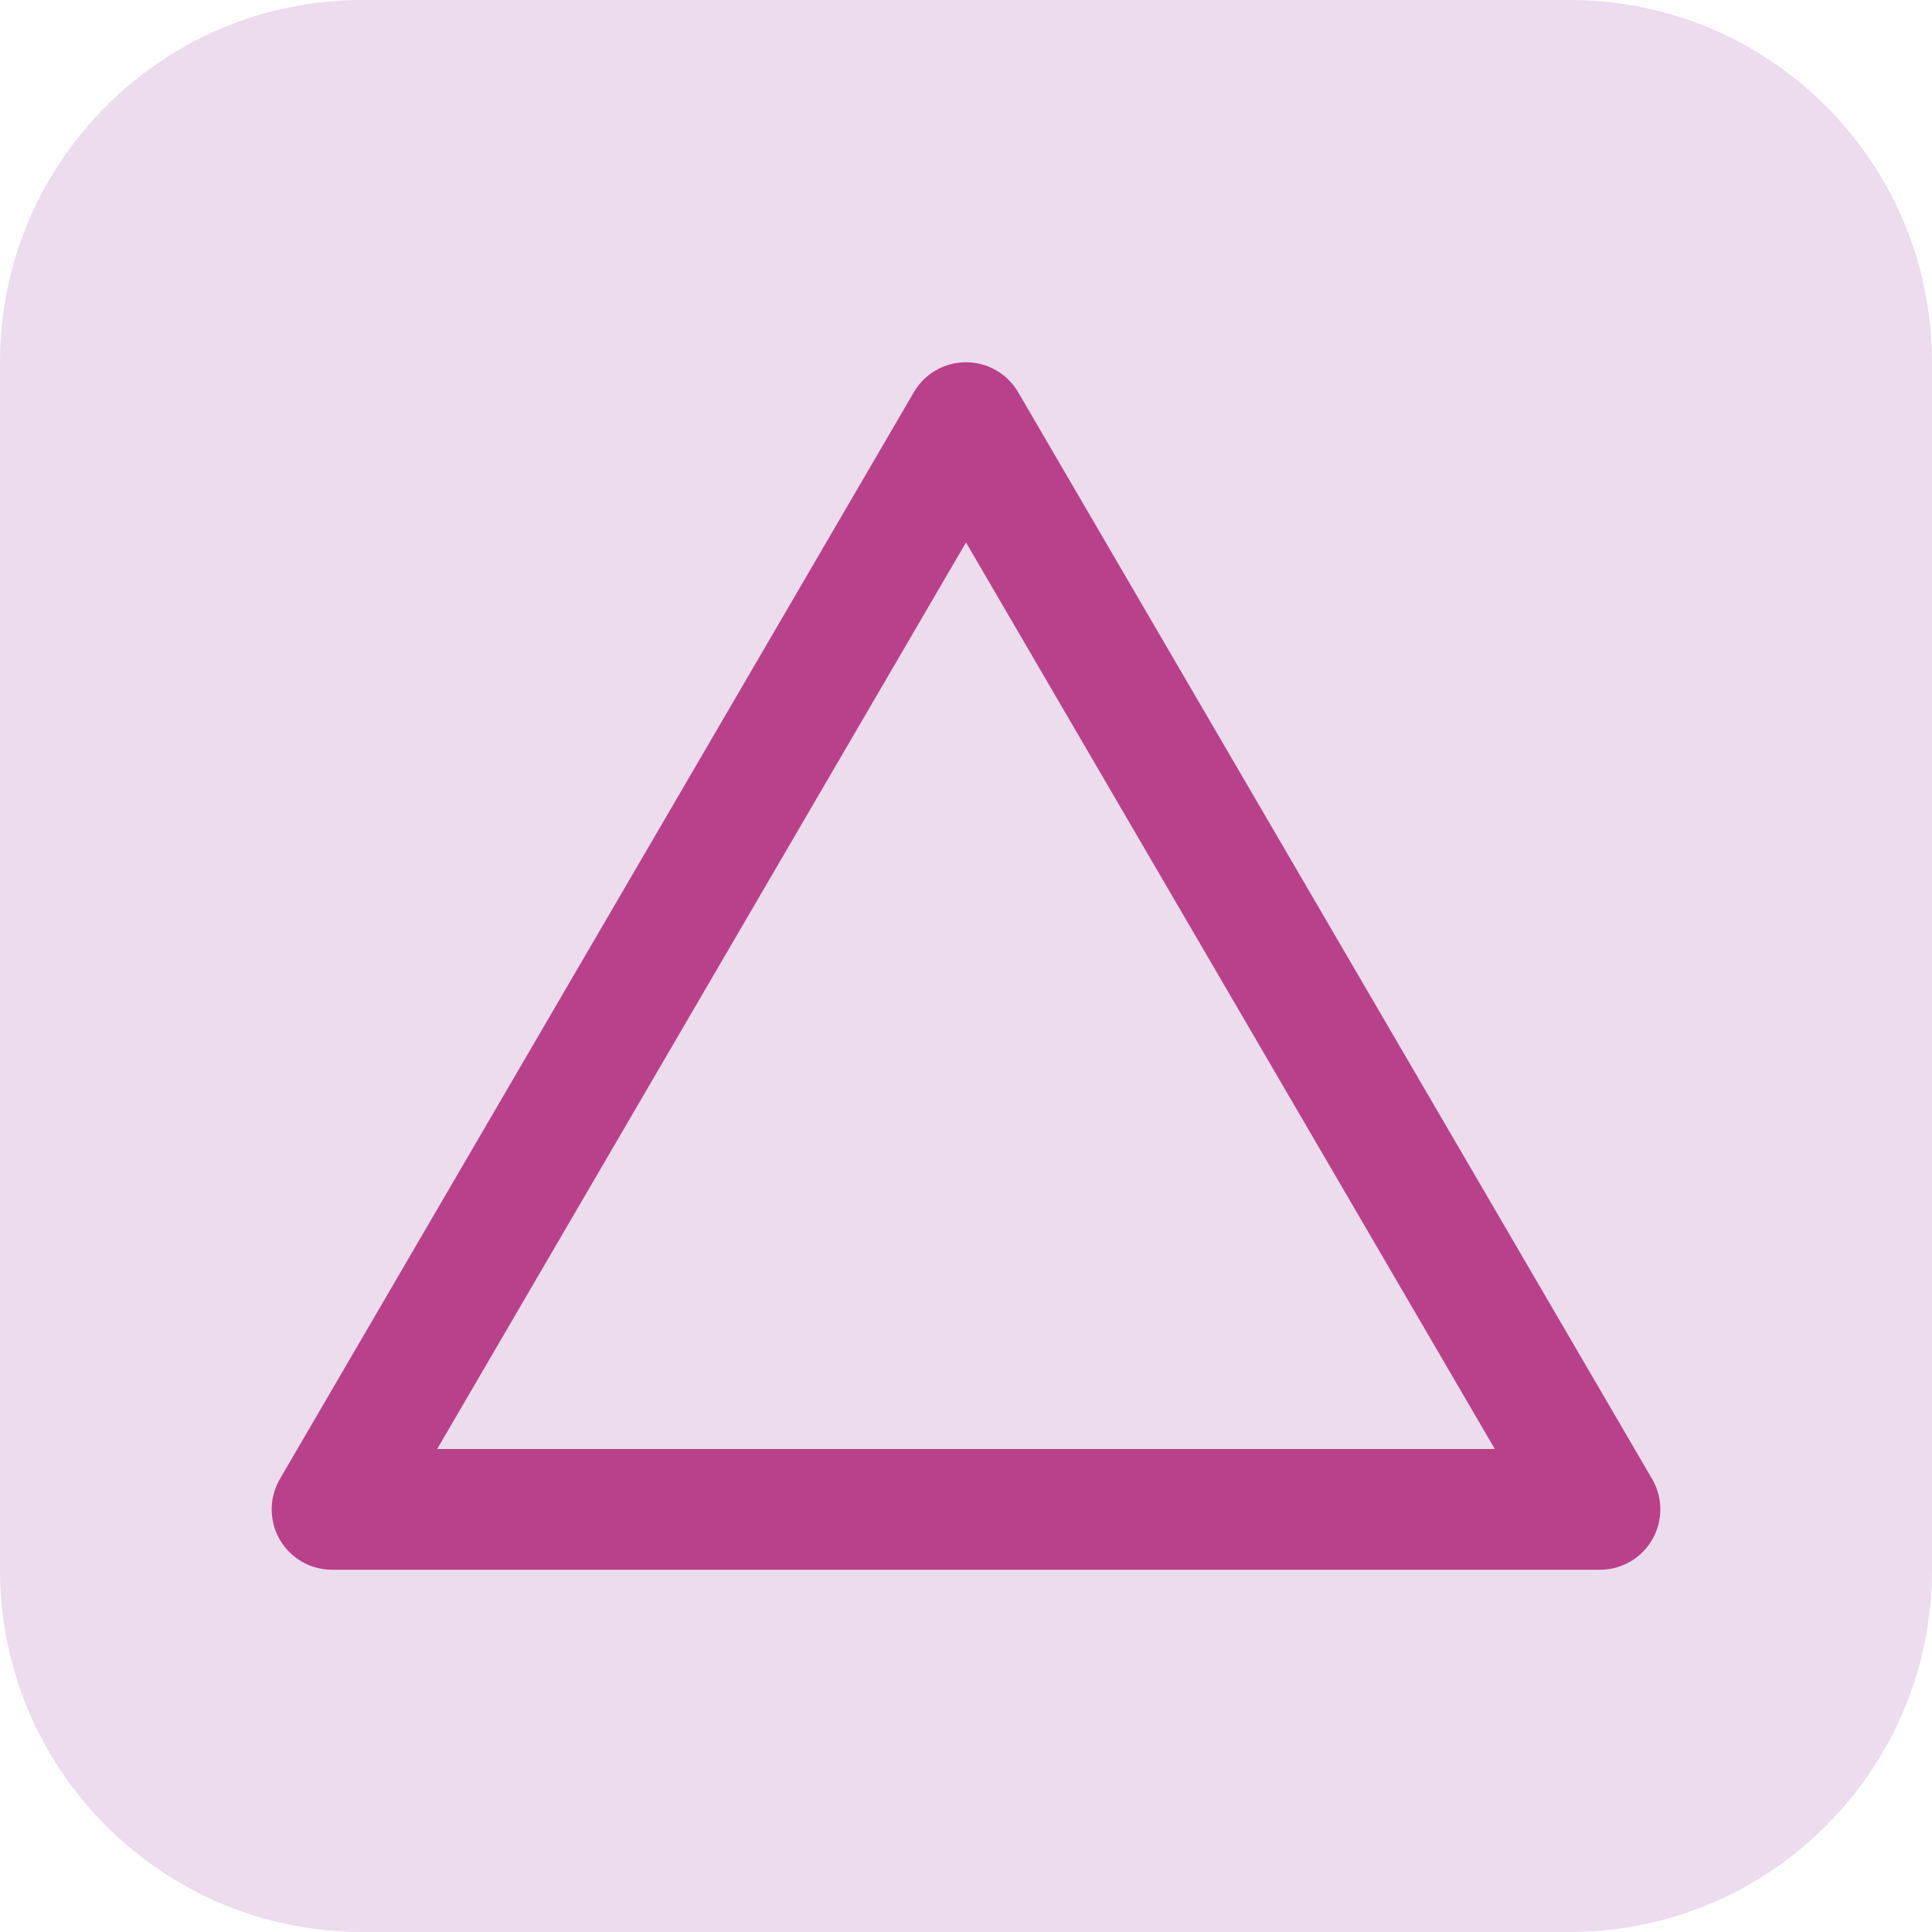
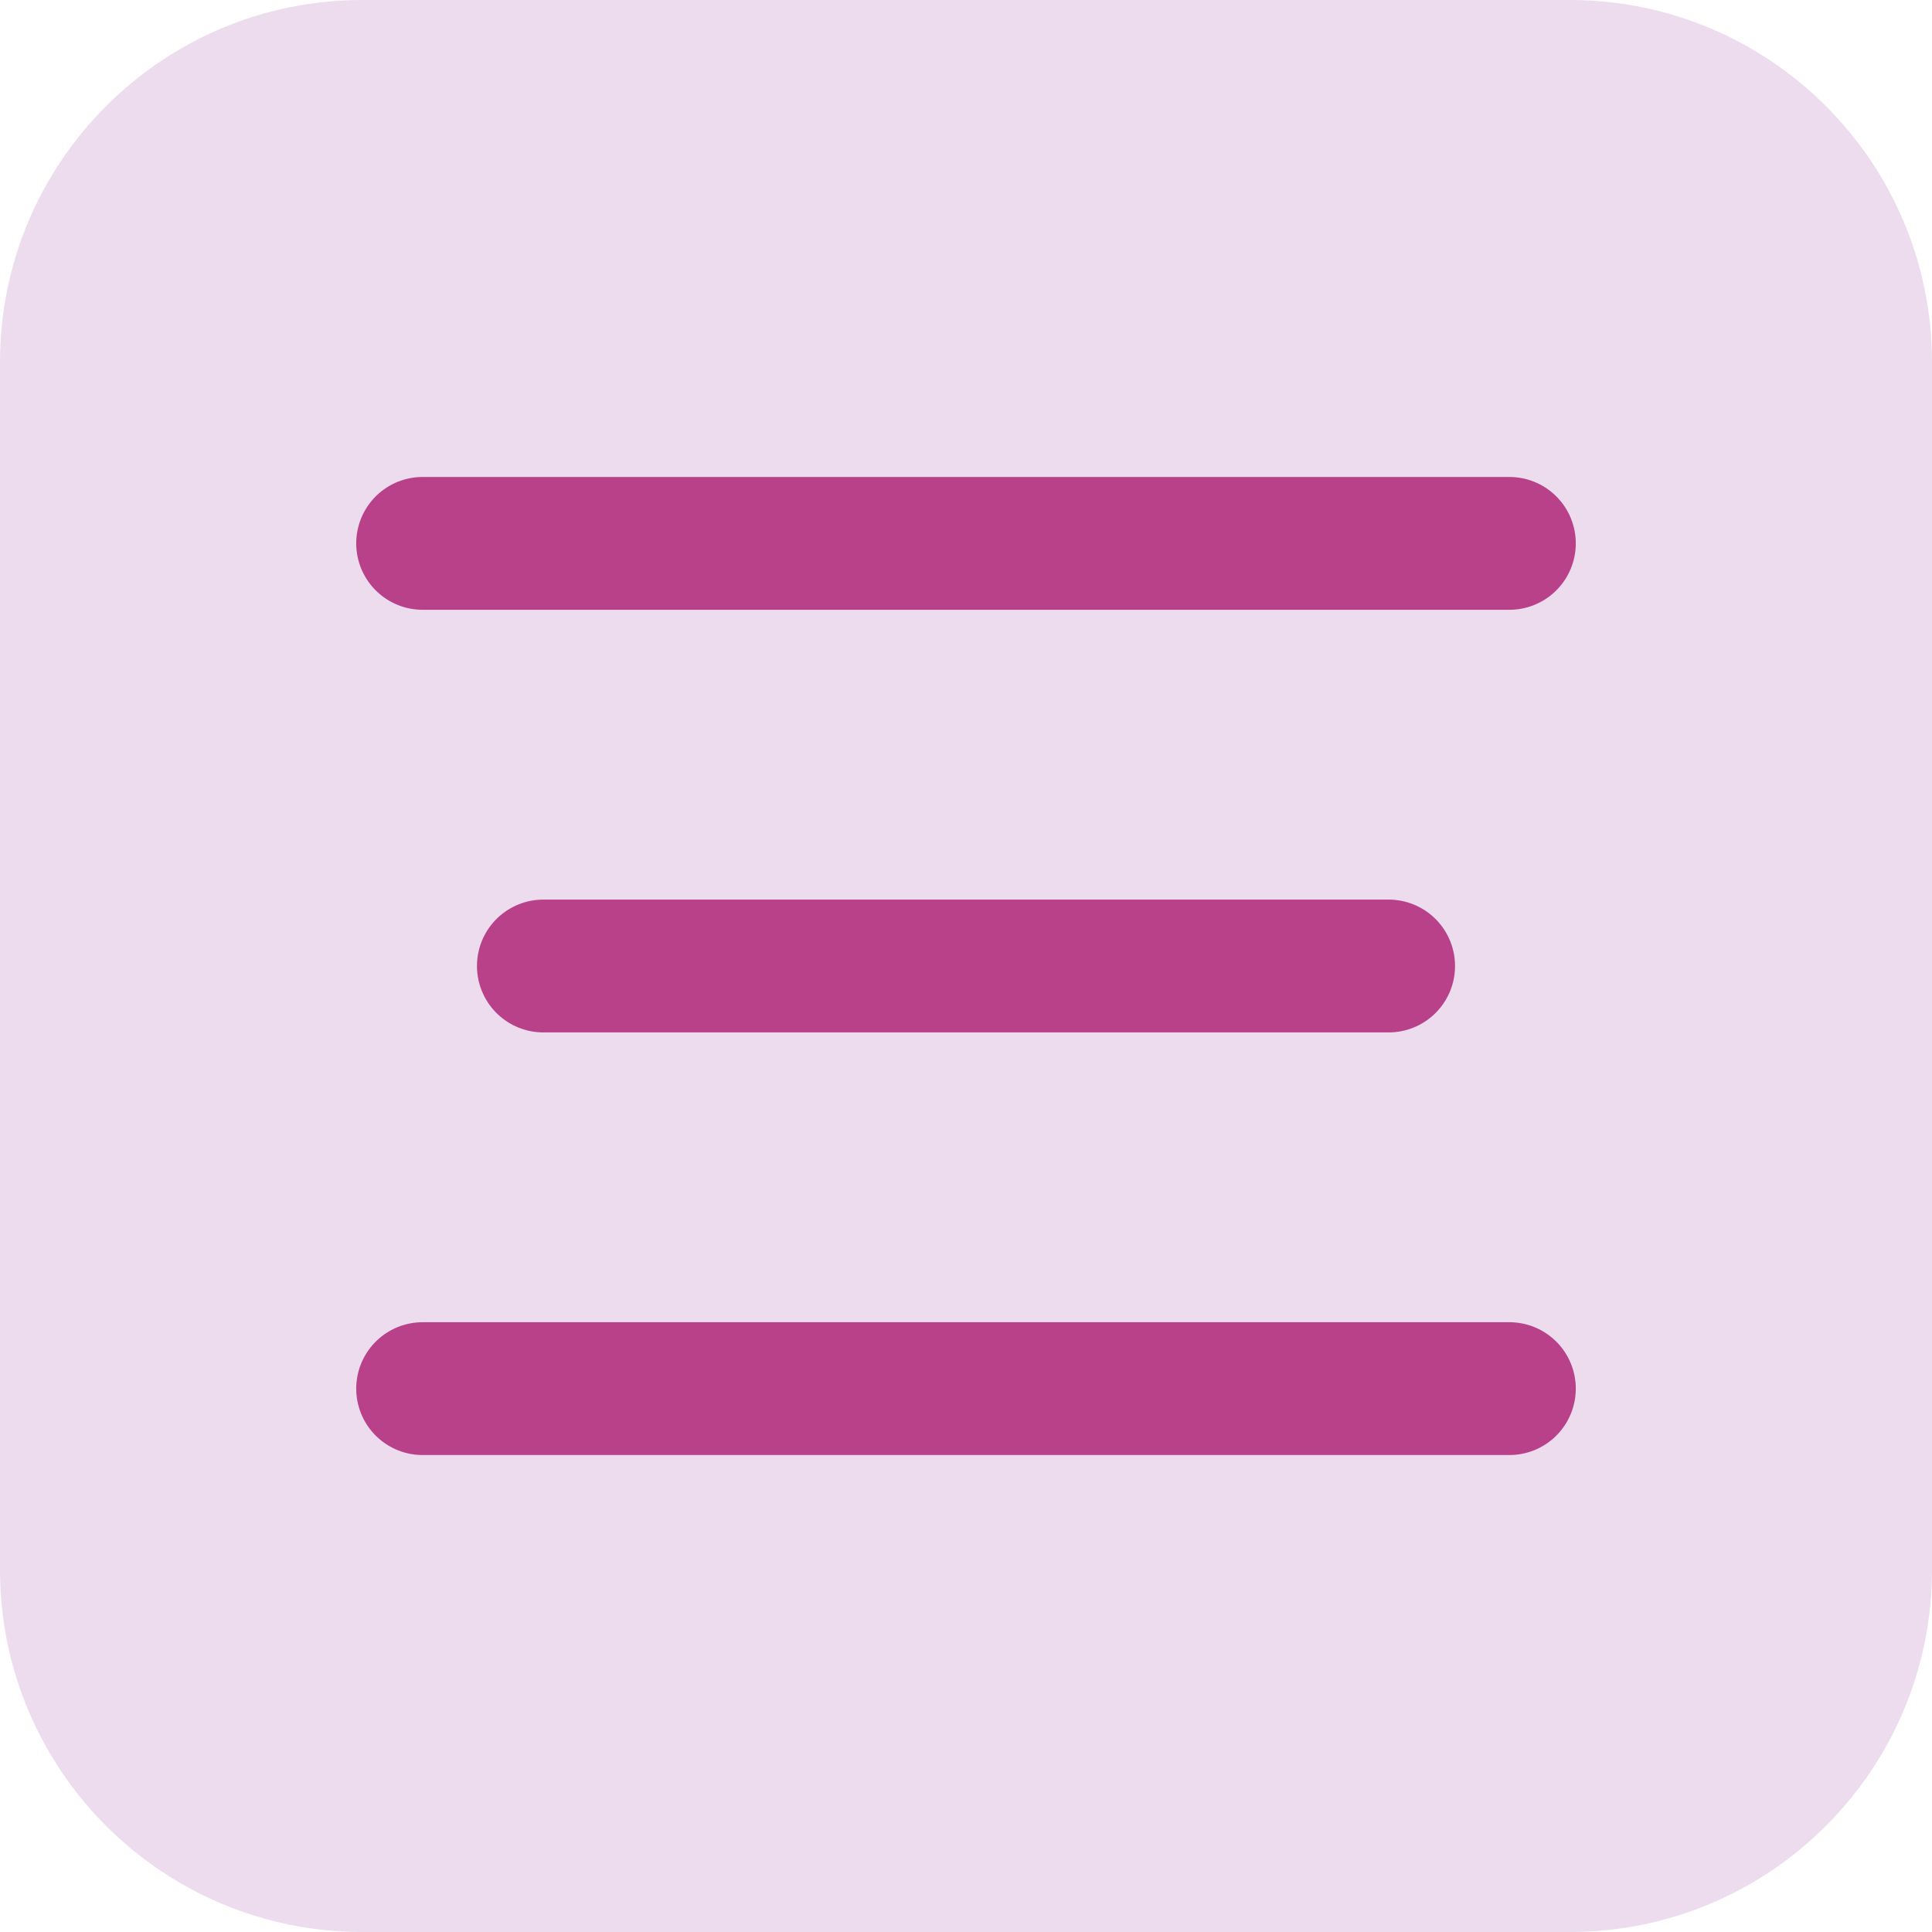
<svg xmlns="http://www.w3.org/2000/svg" viewBox="0 0 32 32">
  <rect width="32" height="32" rx="6" fill="#ecdcee" />
-   <polygon points="16,7 5.5,25 26.5,25" fill="none" stroke="#b94189" stroke-width="2" stroke-linejoin="round" stroke-linecap="round" />
+   <line x1="7" y1="9" x2="25" y2="9" stroke="#b94189" stroke-width="2.2" stroke-linecap="round" />
+   <line x1="9" y1="16" x2="23" y2="16" stroke="#b94189" stroke-width="2.2" stroke-linecap="round" />
+   <line x1="7" y1="23" x2="25" y2="23" stroke="#b94189" stroke-width="2.2" stroke-linecap="round" />
</svg>
